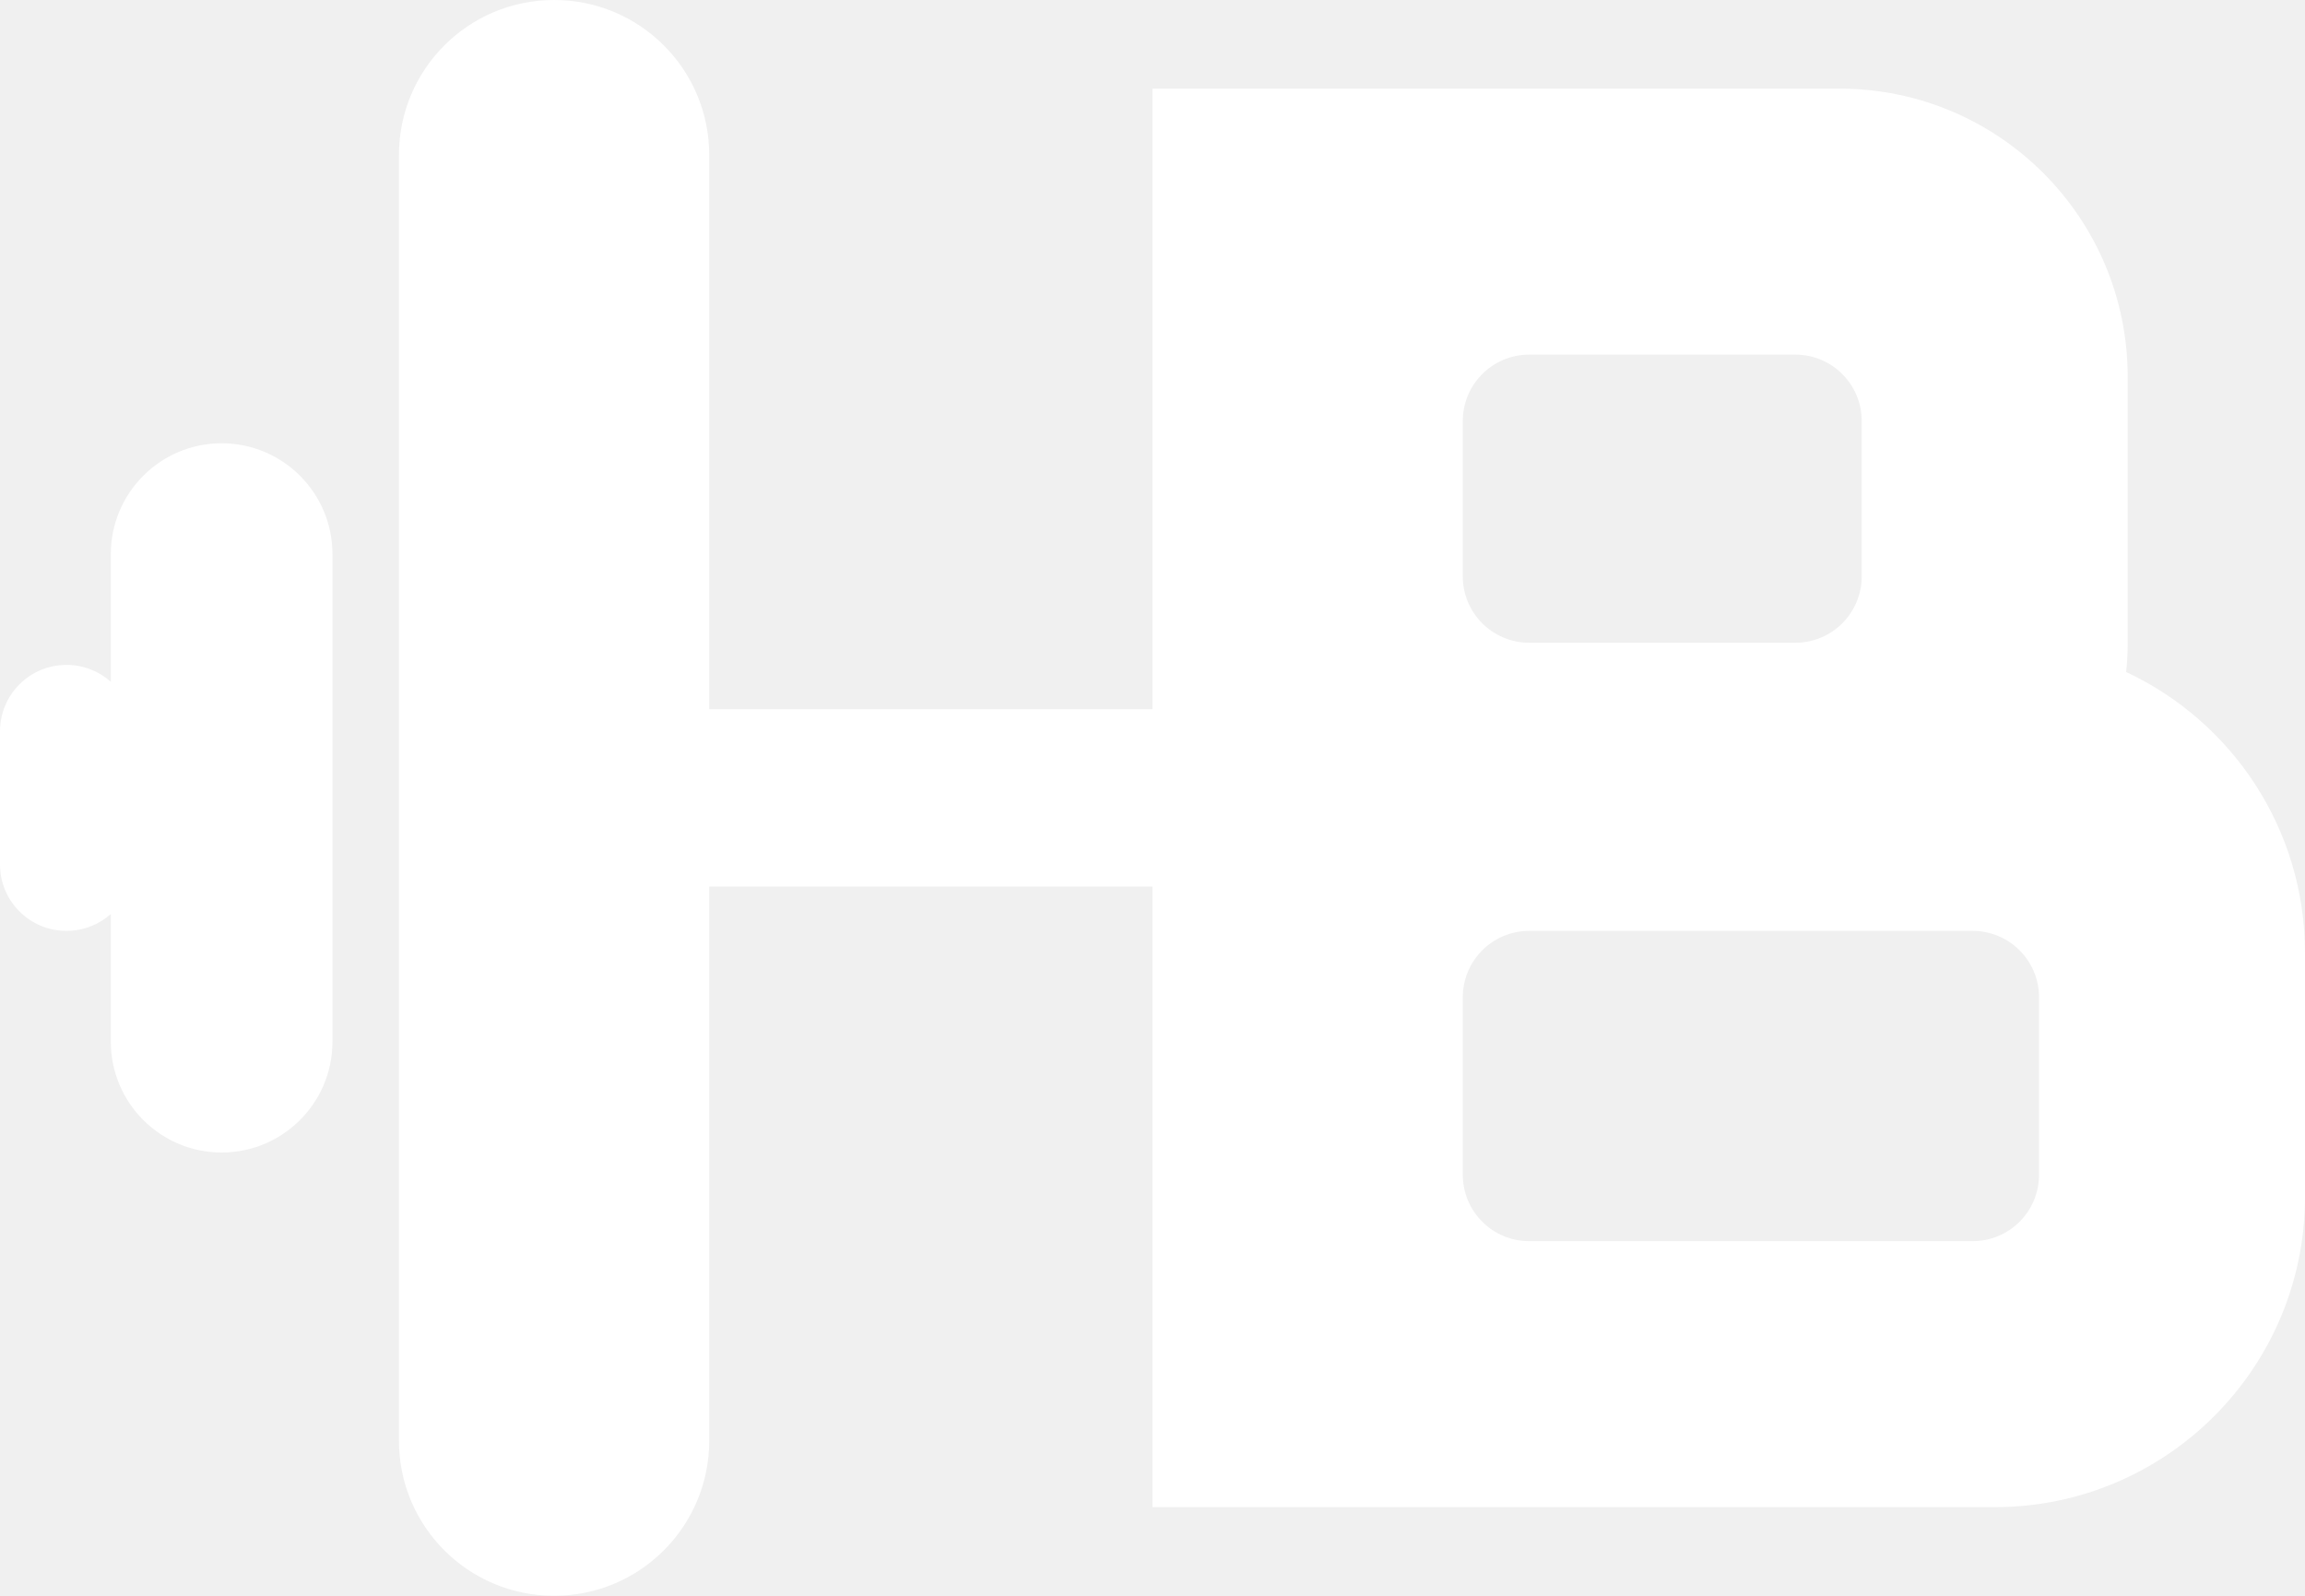
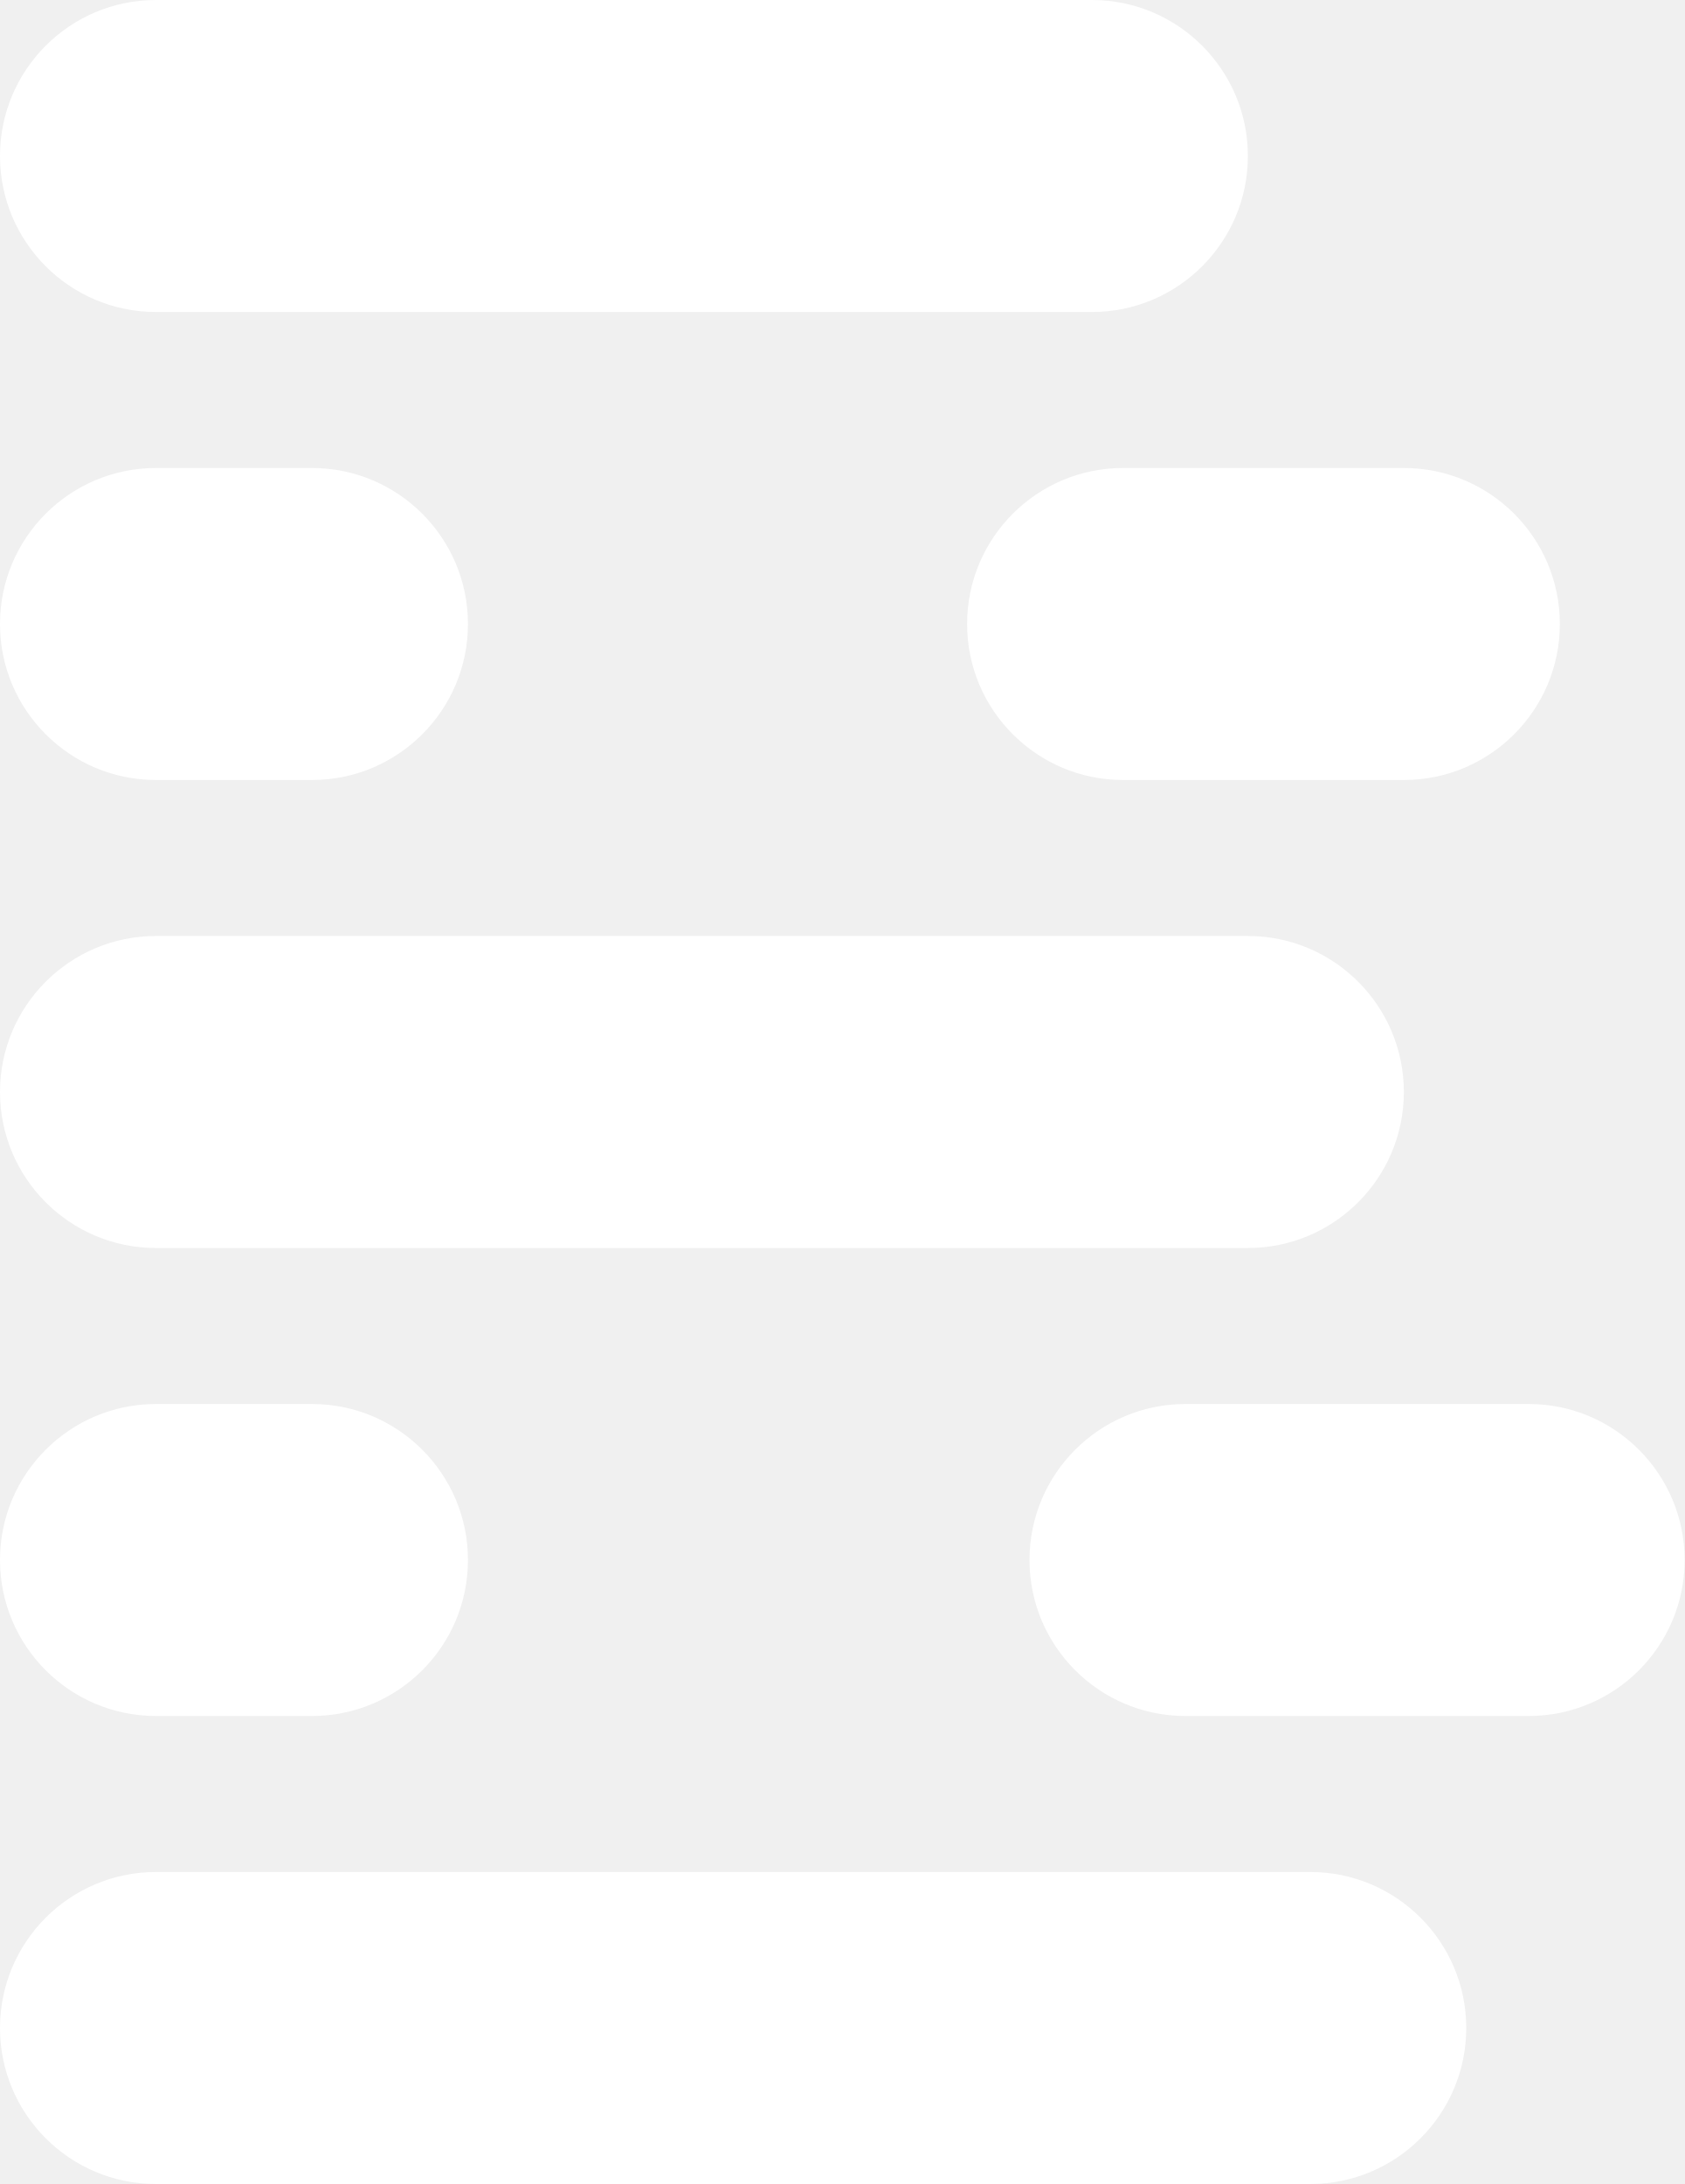
- <svg xmlns="http://www.w3.org/2000/svg" viewBox="-0 -0 104.00 72.00">
-   <path fill="#FFFFFF" d="M25 0C28.87 0 32 3.13 32 7V32H52V4H83C90.18 4 96 9.82 96 17V29C96 29.44 95.98 29.88 95.93 30.32C100.7 32.55 104 37.39 104 43V54C104 61.73 97.73 68 90 68H52V40H32V65C32 68.87 28.87 72 25 72C21.13 72 18 68.87 18 65V7C18 3.13 21.13 0 25 0ZM69 42C67.34 42 66 43.34 66 45V53C66 54.66 67.34 56 69 56H89C90.66 56 92 54.66 92 53V45C92 43.34 90.66 42 89 42ZM3 30C3.77 30 4.47 30.29 5 30.76V25C5 22.24 7.24 20 10 20C12.76 20 15 22.24 15 25V47C15 49.76 12.76 52 10 52C7.24 52 5 49.76 5 47V41.24C4.47 41.71 3.77 42 3 42C1.34 42 0 40.66 0 39V33C0 31.34 1.34 30 3 30ZM69 16C67.34 16 66 17.34 66 19V26C66 27.66 67.34 29 69 29H81C82.66 29 84 27.66 84 26V19C84 17.34 82.66 16 81 16Z" />
+ <svg xmlns="http://www.w3.org/2000/svg" viewBox="-0 -0 54.00 70.00">
+   <path fill="#FFFFFF" d="M5 60H42C44.76 60 47 62.24 47 65C47 67.76 44.76 70 42 70H5C2.24 70 0 67.76 0 65C0 62.24 2.24 60 5 60ZM5 30H40C42.76 30 45 32.24 45 35C45 37.76 42.76 40 40 40H5C2.24 40 0 37.76 0 35C0 32.24 2.24 30 5 30ZM5 0H35C37.76 0 40 2.24 40 5C40 7.76 37.76 10 35 10H5C2.24 10 0 7.76 0 5C0 2.24 2.24 0 5 0ZM38 45H49C51.76 45 54 47.24 54 50C54 52.76 51.76 55 49 55H38C35.24 55 33 52.76 33 50C33 47.24 35.24 45 38 45ZM36 15H45C47.76 15 50 17.24 50 20C50 22.76 47.76 25 45 25H36C33.24 25 31 22.76 31 20C31 17.24 33.24 15 36 15ZM5 45H10C12.76 45 15 47.24 15 50C15 52.76 12.76 55 10 55H5C2.24 55 0 52.76 0 50C0 47.24 2.24 45 5 45ZM5 15H10C12.76 15 15 17.24 15 20C15 22.76 12.76 25 10 25H5C2.24 25 0 22.76 0 20C0 17.24 2.24 15 5 15Z" />
</svg>
